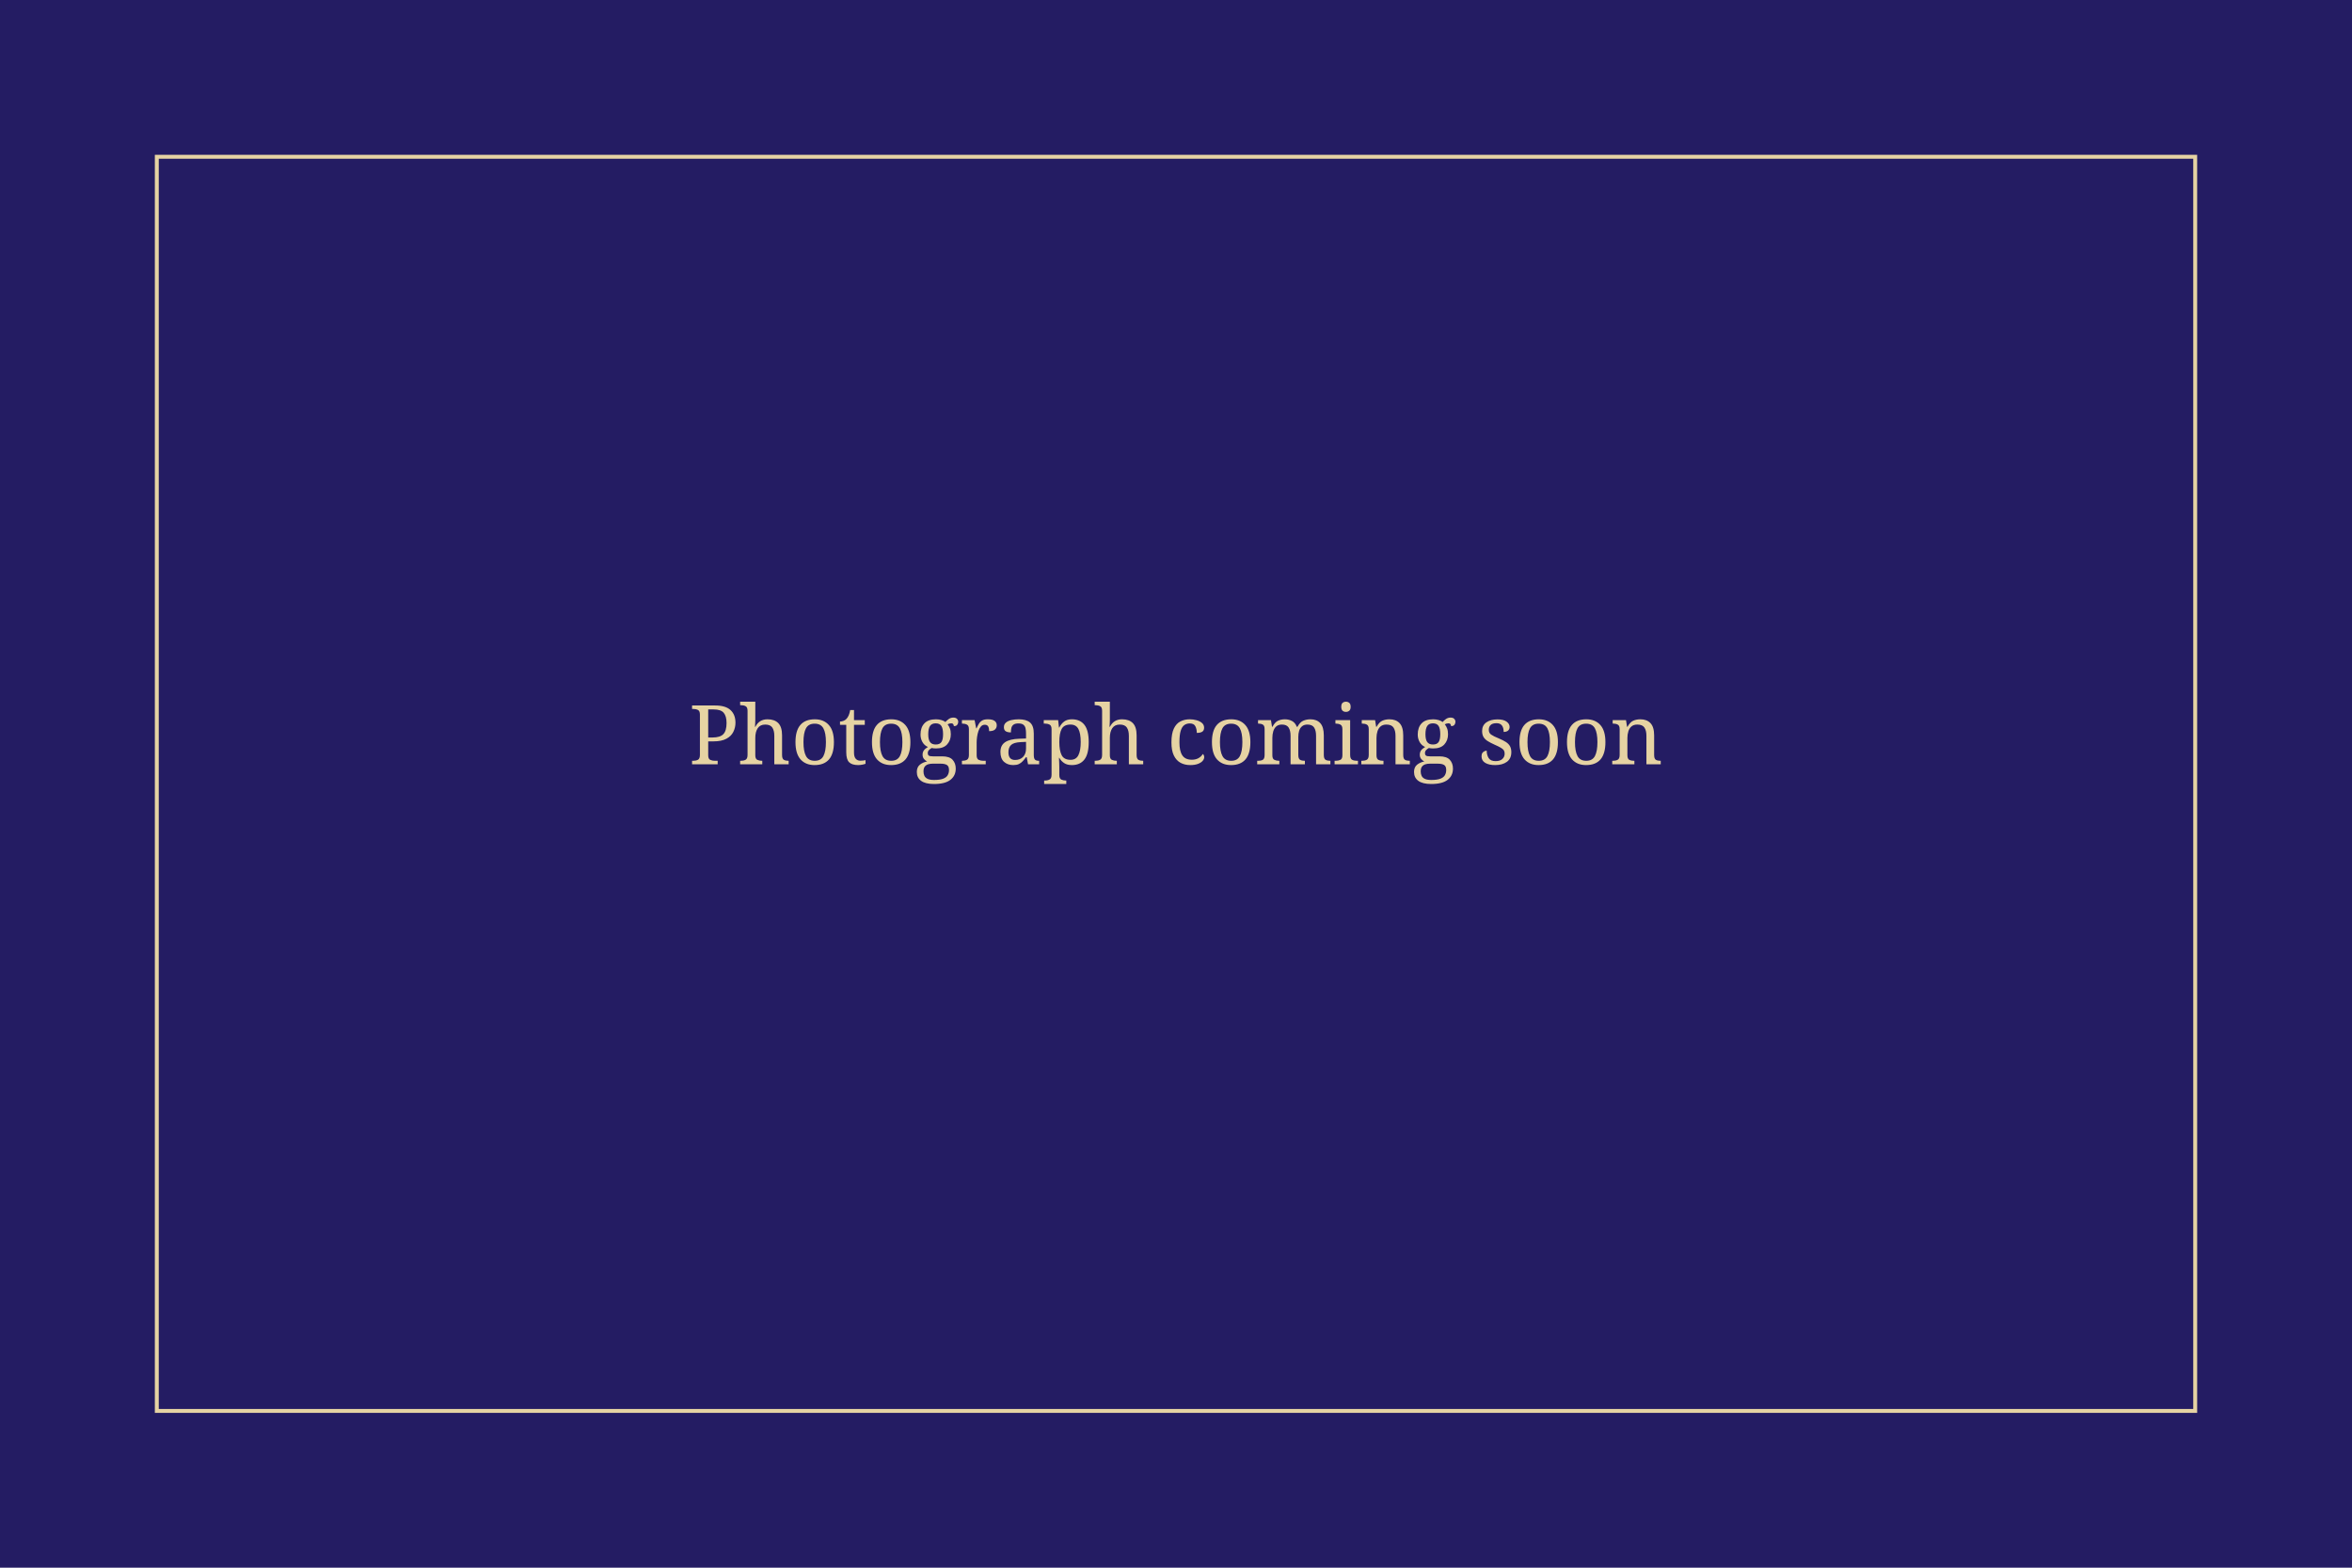
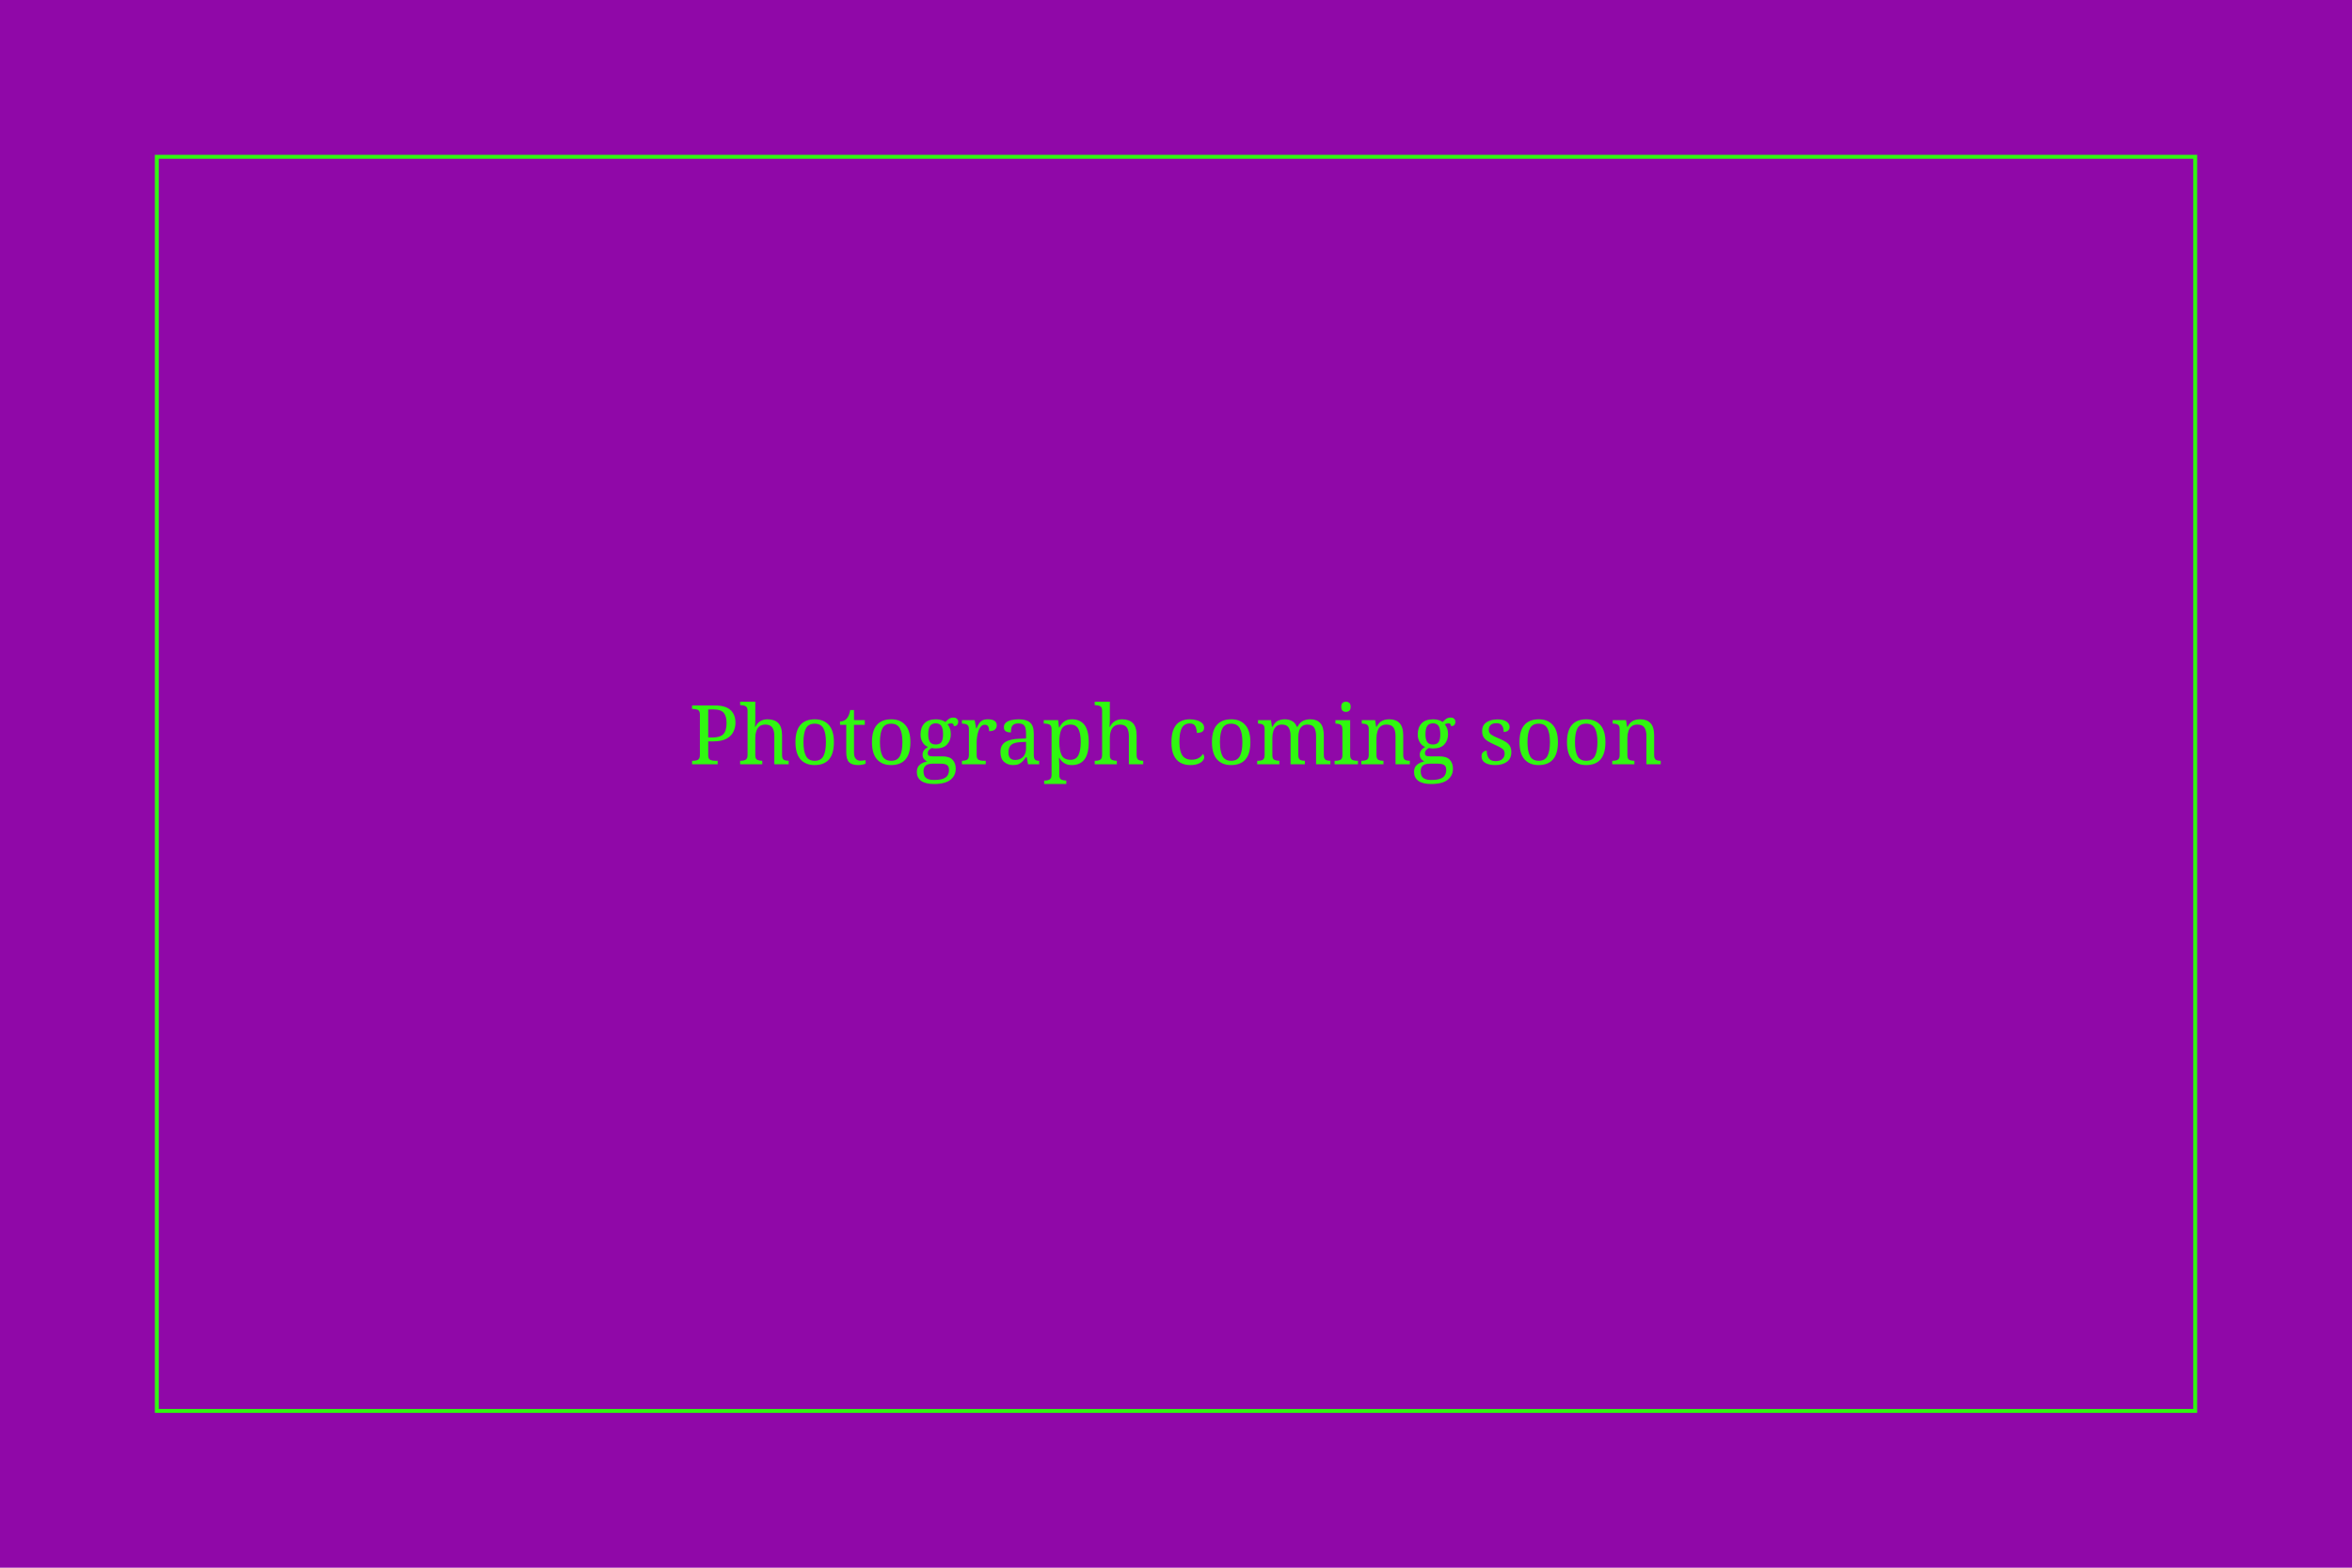
<svg xmlns="http://www.w3.org/2000/svg" width="1200" height="800" viewBox="0 0 1200 800" role="img" aria-label="Placeholder photograph">
-   <rect width="1200" height="800" fill="#241c63" />
-   <rect x="80" y="80" width="1040" height="640" fill="none" stroke="#E6D3A3" stroke-width="2" />
-   <text x="600" y="390" text-anchor="middle" fill="#E6D3A3" font-family="Georgia, serif" font-size="42">Photograph coming soon</text>
+   <rect width="1200" height="800" fill="#9008A8" />
+   <rect x="80" y="80" width="1040" height="640" fill="none" stroke="#30F810" stroke-width="2" />
+   <text x="600" y="390" text-anchor="middle" fill="#30F810" font-family="Georgia, serif" font-size="42">Photograph coming soon</text>
</svg>
